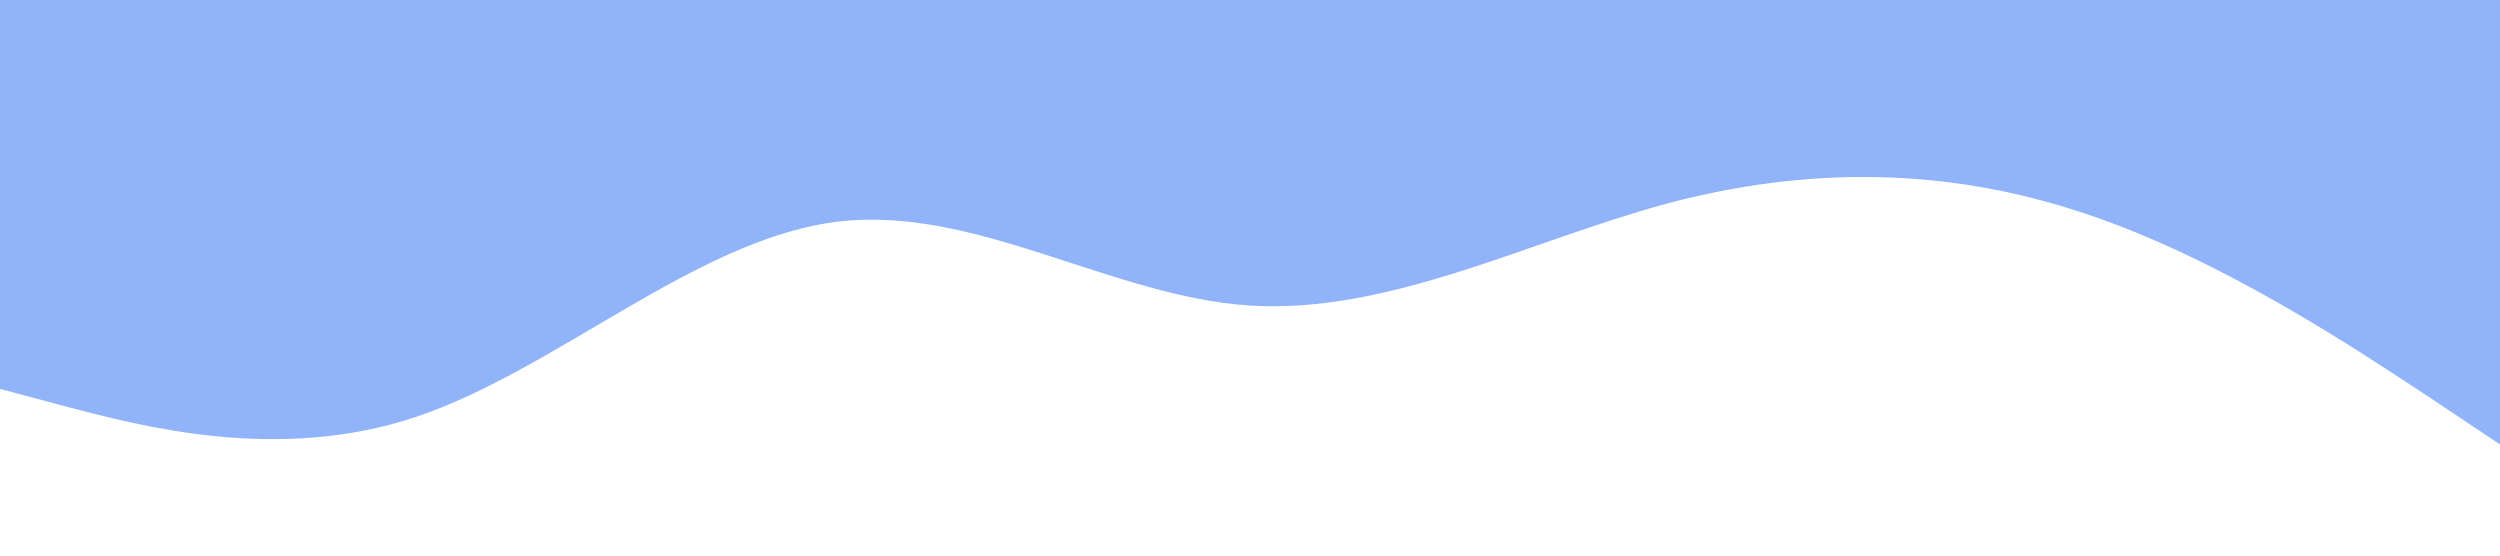
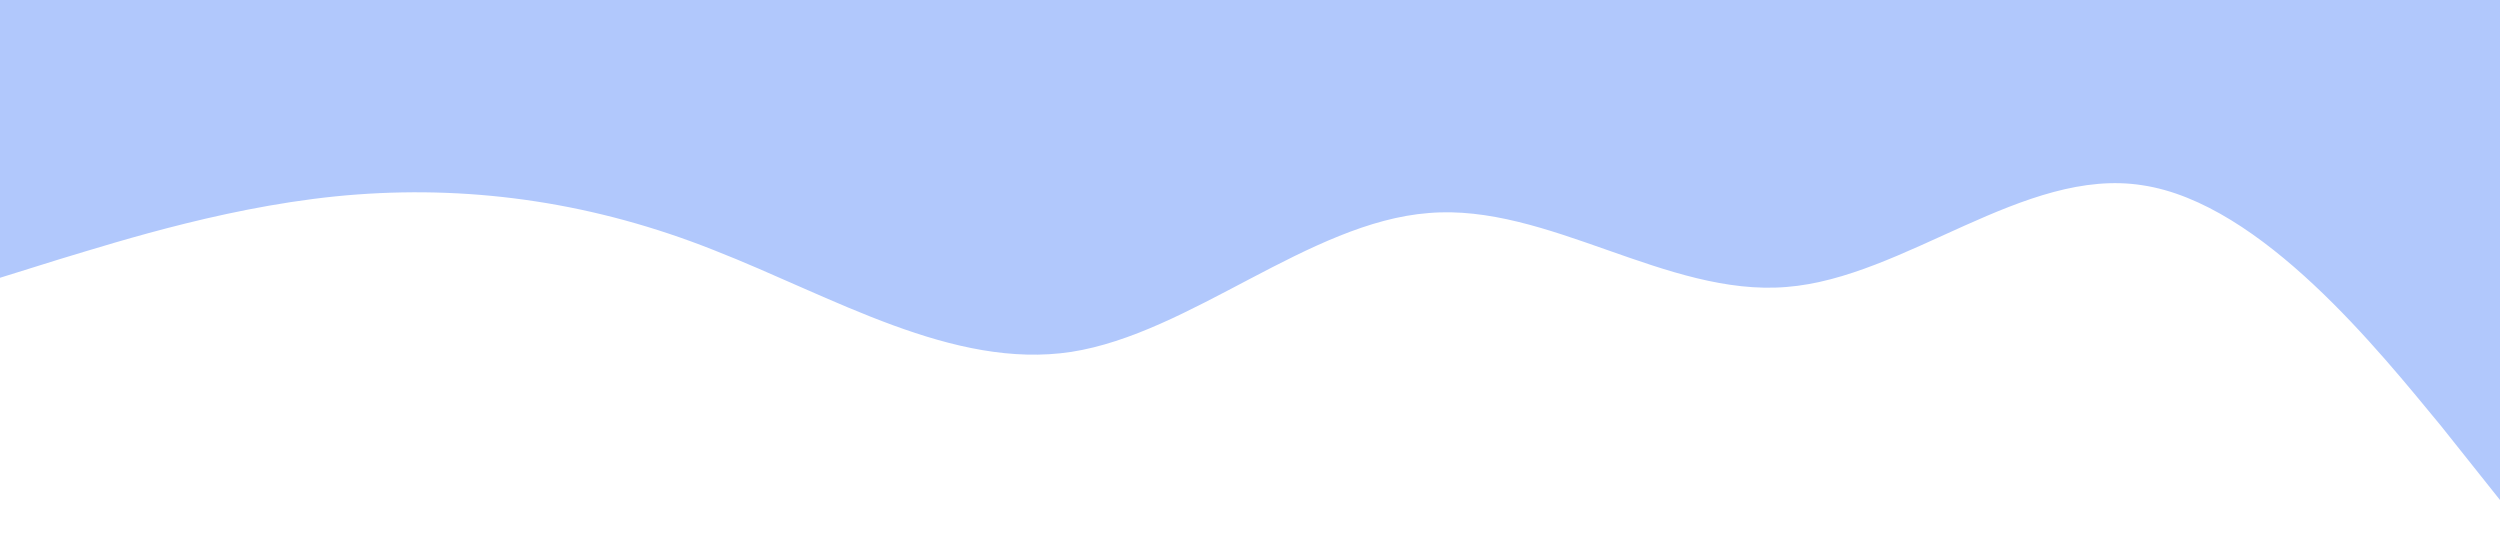
<svg xmlns="http://www.w3.org/2000/svg" viewBox="0 0 1440 320">
-   <path fill="#91b3fa" fill-opacity="1" d="M0,224L40,234.7C80,245,160,267,240,240C320,213,400,139,480,128C560,117,640,171,720,176C800,181,880,139,960,117.3C1040,96,1120,96,1200,122.7C1280,149,1360,203,1400,229.3L1440,256L1440,0L1400,0C1360,0,1280,0,1200,0C1120,0,1040,0,960,0C880,0,800,0,720,0C640,0,560,0,480,0C400,0,320,0,240,0C160,0,80,0,40,0L0,0Z" />
+   <path fill="#b1c8fc" fill-opacity="1" d="M0,160L34.3,149.3C68.6,139,137,117,206,112C274.3,107,343,117,411,144C480,171,549,213,617,202.7C685.7,192,754,128,823,122.7C891.4,117,960,171,1029,165.3C1097.1,160,1166,96,1234,106.7C1302.9,117,1371,203,1406,245.3L1440,288L1440,0L1405.7,0C1371.4,0,1303,0,1234,0C1165.7,0,1097,0,1029,0C960,0,891,0,823,0C754.3,0,686,0,617,0C548.6,0,480,0,411,0C342.9,0,274,0,206,0C137.1,0,69,0,34,0L0,0Z" />
</svg>
